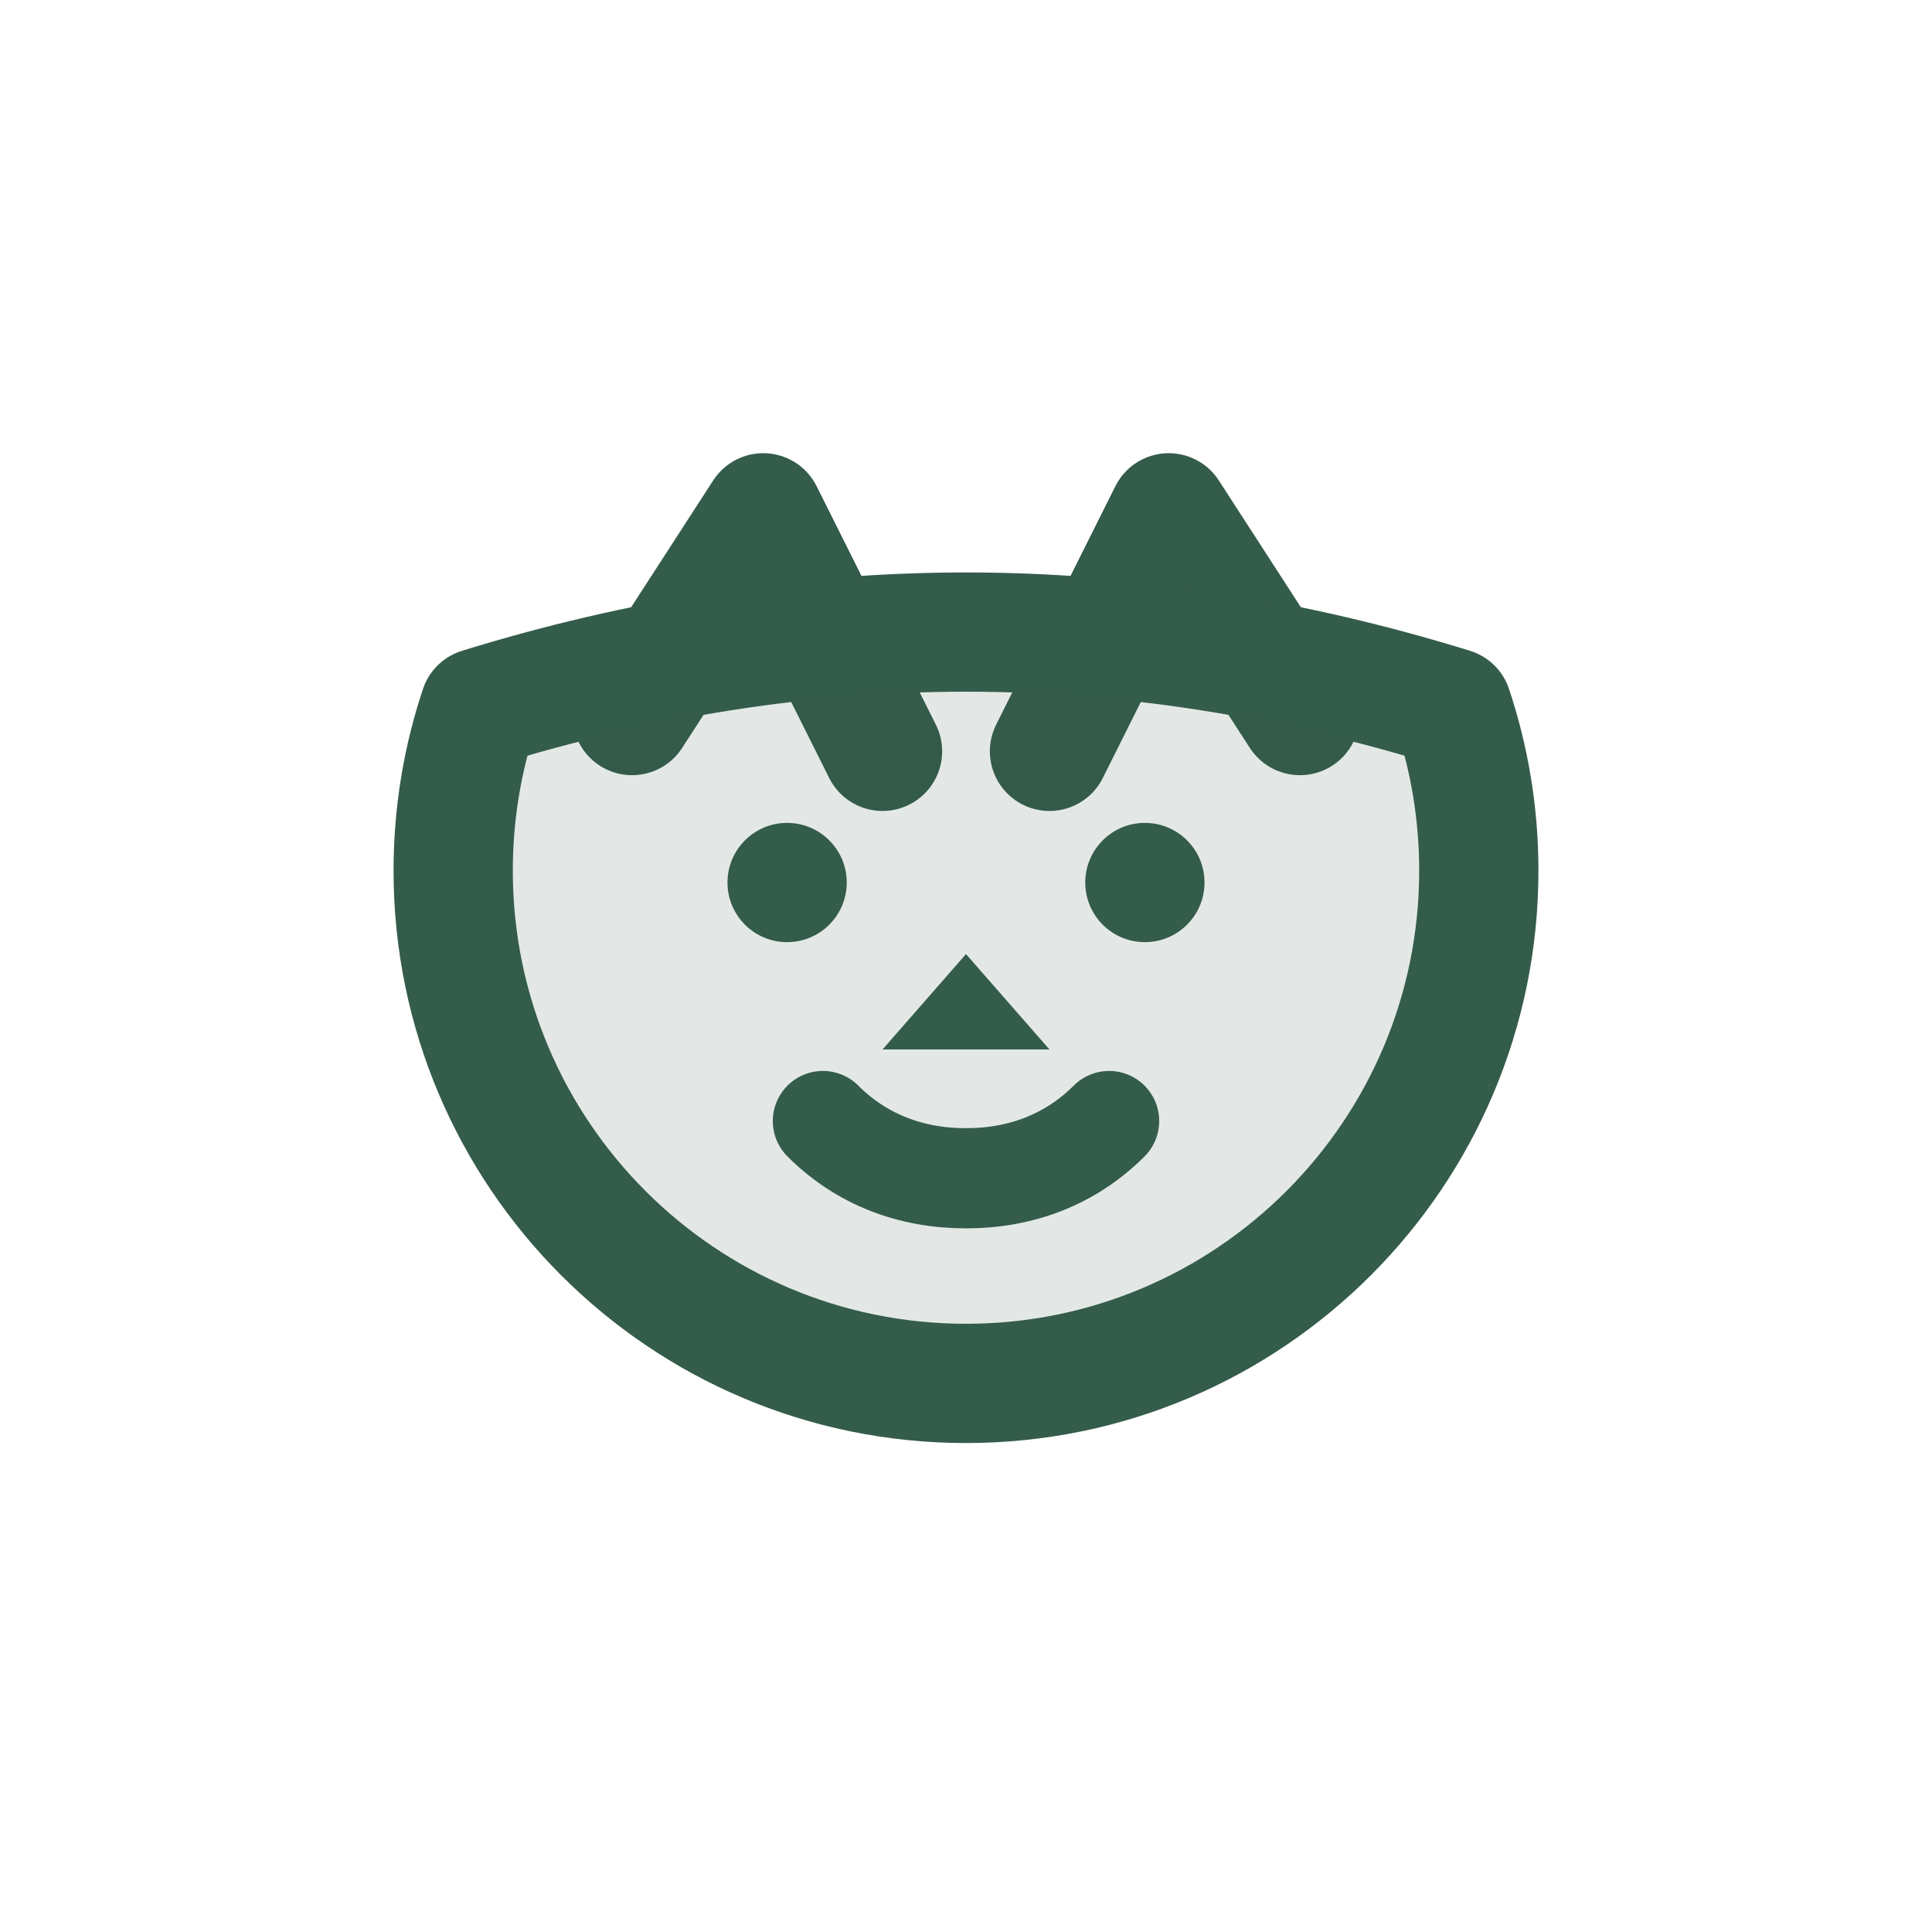
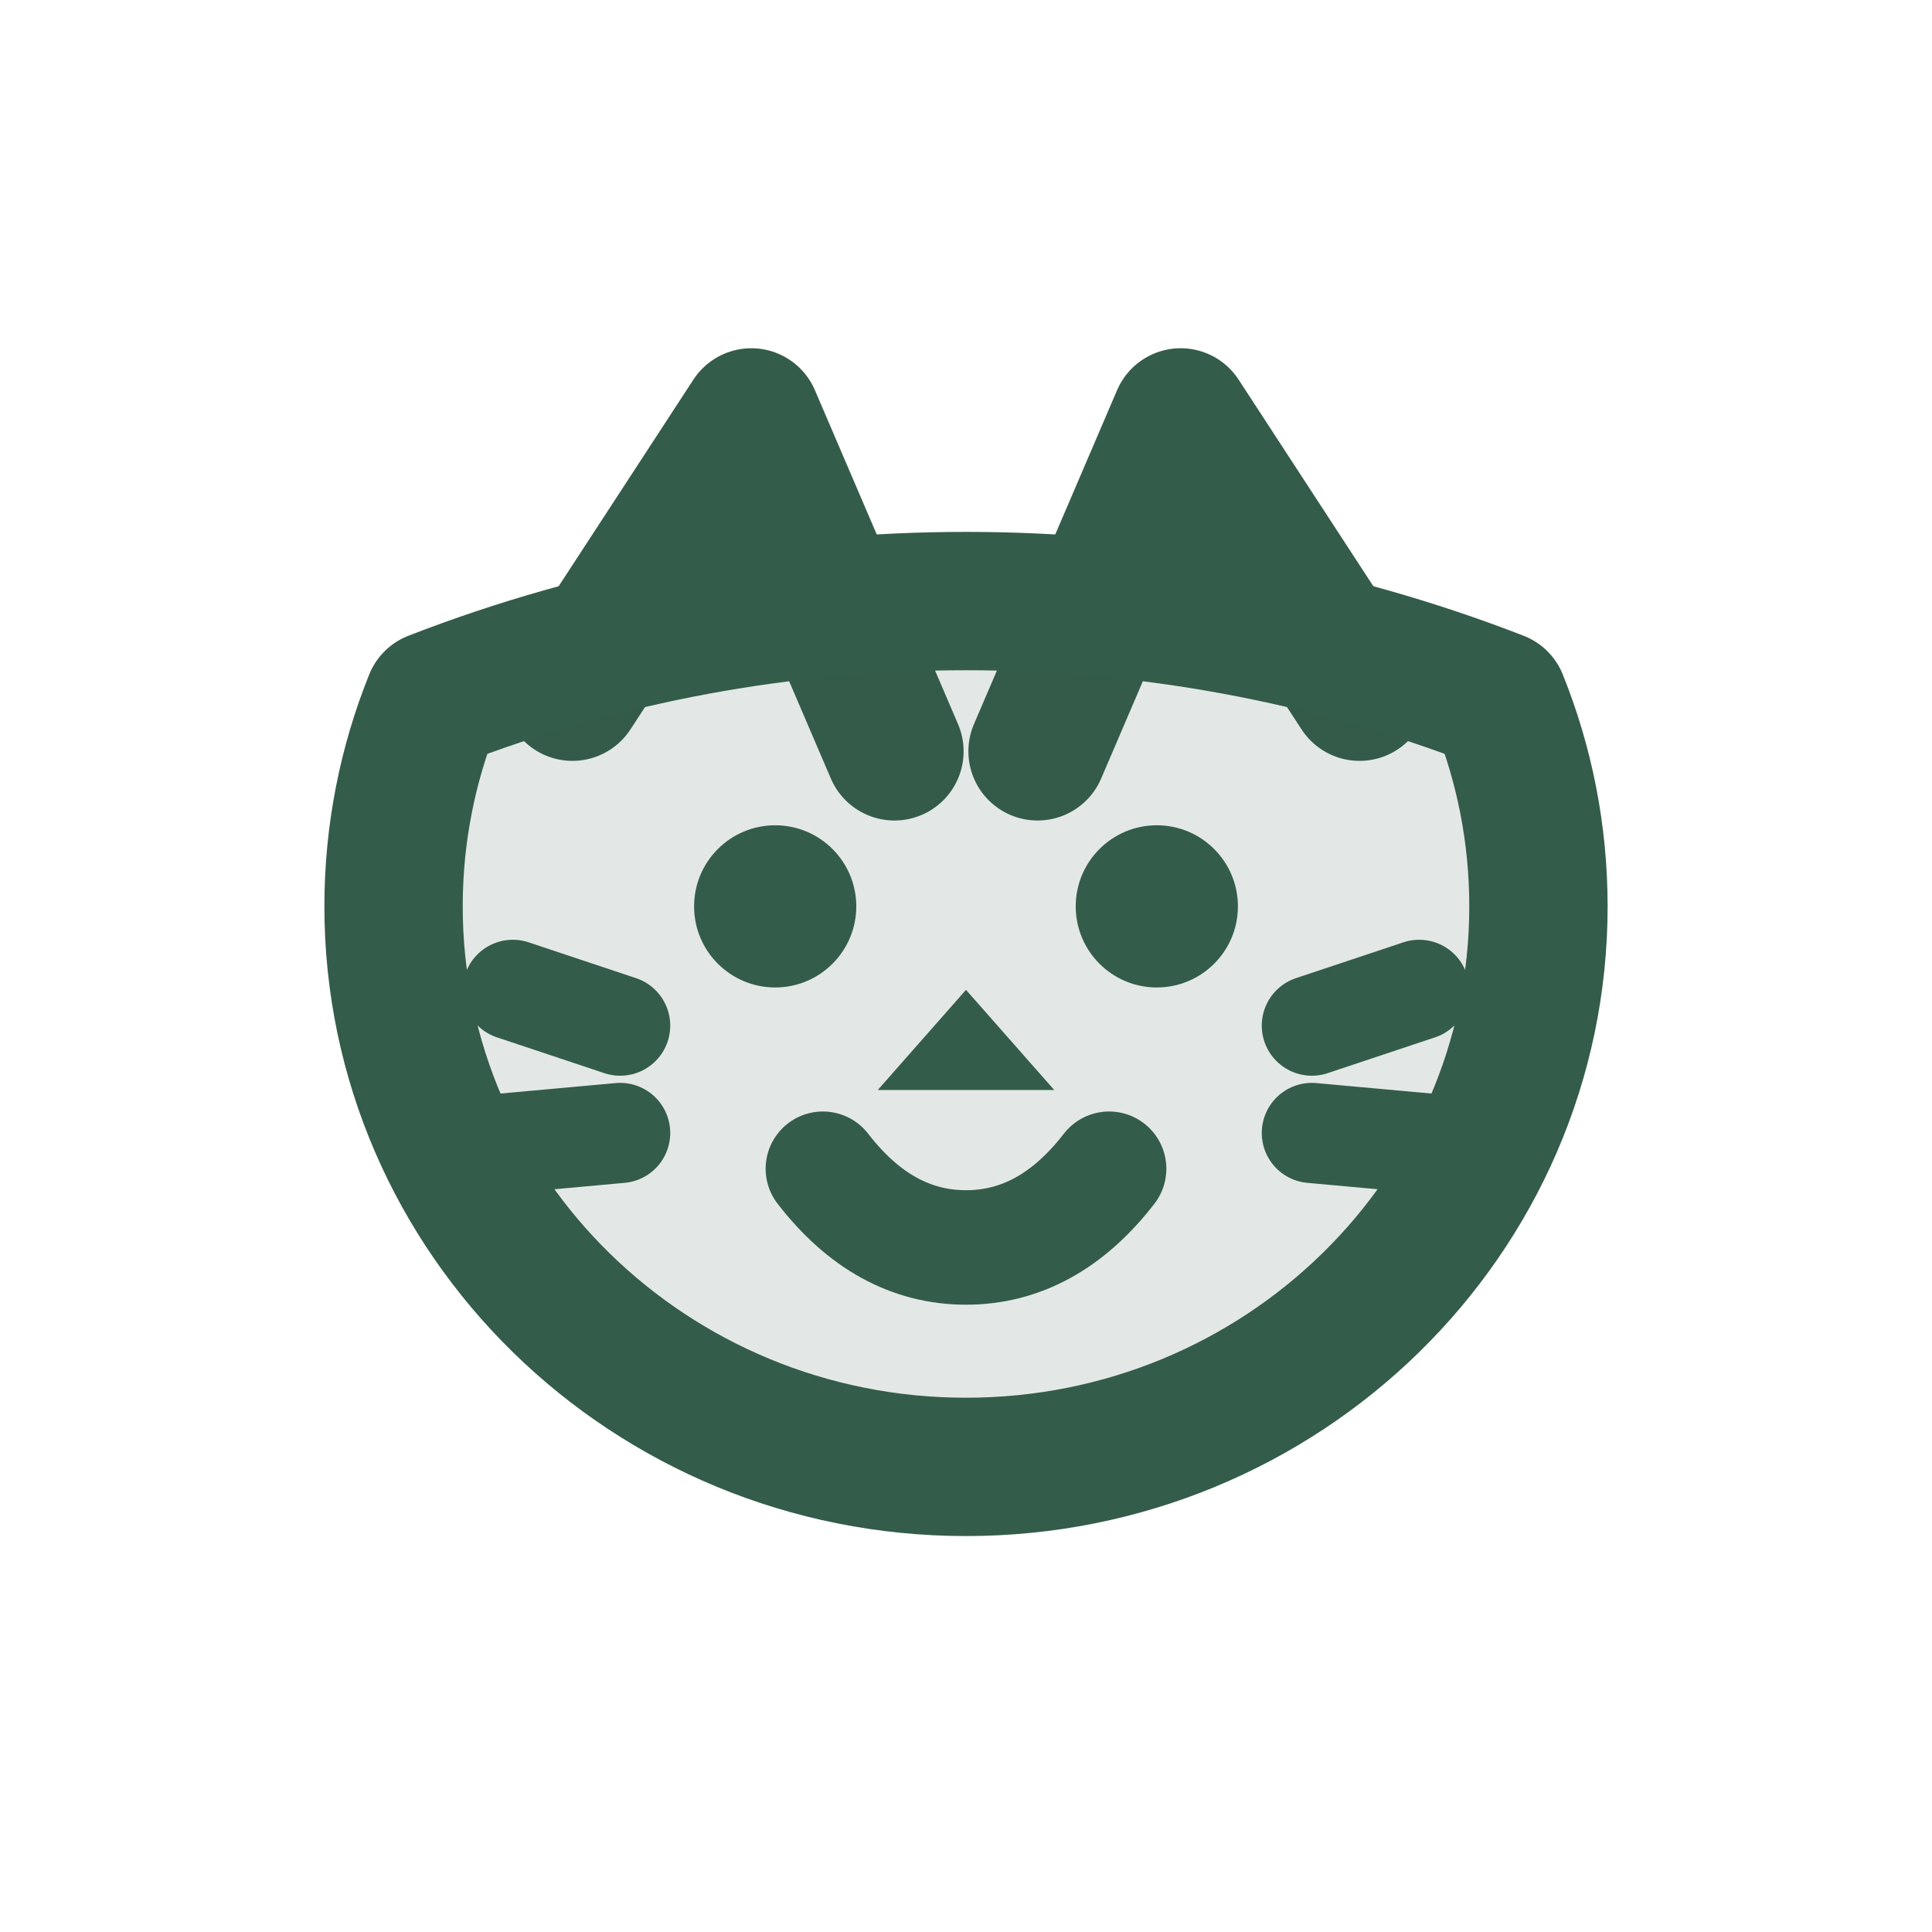
<svg xmlns="http://www.w3.org/2000/svg" width="81" height="81" viewBox="0 0 81 81" fill="none">
-   <path d="M26.5 30L32 21.5L37 31.5" stroke="#345C4A" stroke-width="5" stroke-linecap="round" stroke-linejoin="round" />
-   <path d="M54.5 30L49 21.5L44 31.5" stroke="#345C4A" stroke-width="5" stroke-linecap="round" stroke-linejoin="round" />
-   <path d="M40.5 58C52.374 58 62 48.374 62 36.5C62 34.114 61.611 31.818 60.894 29.674C54.183 27.597 47.299 26.5 40.5 26.5C33.701 26.5 26.817 27.597 20.106 29.674C19.389 31.818 19 34.114 19 36.5C19 48.374 28.626 58 40.5 58Z" fill="#345C4A" fill-opacity="0.14" />
-   <path d="M40.5 58C52.374 58 62 48.374 62 36.5C62 34.114 61.611 31.818 60.894 29.674C54.183 27.597 47.299 26.5 40.5 26.5C33.701 26.5 26.817 27.597 20.106 29.674C19.389 31.818 19 34.114 19 36.5C19 48.374 28.626 58 40.5 58Z" stroke="#345C4A" stroke-width="5" stroke-linecap="round" stroke-linejoin="round" />
-   <path d="M33 39.5C34.381 39.5 35.5 38.381 35.5 37C35.5 35.619 34.381 34.5 33 34.5C31.619 34.5 30.5 35.619 30.5 37C30.5 38.381 31.619 39.5 33 39.5Z" fill="#345C4A" />
-   <path d="M48 39.5C49.381 39.5 50.5 38.381 50.5 37C50.5 35.619 49.381 34.5 48 34.5C46.619 34.5 45.5 35.619 45.5 37C45.5 38.381 46.619 39.5 48 39.5Z" fill="#345C4A" />
-   <path d="M40.5 40L37 44H44L40.5 40Z" fill="#345C4A" />
-   <path d="M34.5 47C36.1 48.6 38.167 49.4 40.5 49.4C42.833 49.4 44.9 48.6 46.5 47" stroke="#345C4A" stroke-width="4.2" stroke-linecap="round" />
+   <path d="M24 29L31.5 17.5L37.5 31.5" stroke="#345C4A" stroke-width="5.8" stroke-linecap="round" stroke-linejoin="round" />
+   <path d="M57 29L49.5 17.5L43.5 31.5" stroke="#345C4A" stroke-width="5.8" stroke-linecap="round" stroke-linejoin="round" />
+   <path d="M40.5 61.5C53.755 61.5 64.5 50.979 64.5 38C64.5 34.95 63.907 32.034 62.829 29.358C55.667 26.576 48.083 25.2 40.5 25.2C32.917 25.2 25.333 26.576 18.171 29.358C17.093 32.034 16.5 34.95 16.5 38C16.5 50.979 27.245 61.5 40.5 61.5Z" fill="#345C4A" fill-opacity="0.14" />
+   <path d="M40.5 61.5C53.755 61.5 64.5 50.979 64.5 38C64.5 34.95 63.907 32.034 62.829 29.358C55.667 26.576 48.083 25.2 40.5 25.2C32.917 25.2 25.333 26.576 18.171 29.358C17.093 32.034 16.5 34.95 16.5 38C16.5 50.979 27.245 61.5 40.5 61.5Z" stroke="#345C4A" stroke-width="5.8" stroke-linecap="round" stroke-linejoin="round" />
+   <circle cx="32.5" cy="38" r="3.4" fill="#345C4A" />
+   <circle cx="48.5" cy="38" r="3.4" fill="#345C4A" />
+   <path d="M40.5 41.5L36.8 45.7H44.2L40.5 41.5Z" fill="#345C4A" />
+   <path d="M34.5 49C36.2 51.2 38.2 52.3 40.5 52.3C42.8 52.3 44.8 51.2 46.5 49" stroke="#345C4A" stroke-width="4.8" stroke-linecap="round" />
+   <path d="M26 43L21.5 41.5" stroke="#345C4A" stroke-width="4.2" stroke-linecap="round" />
+   <path d="M26 47.5L20.5 48" stroke="#345C4A" stroke-width="4.2" stroke-linecap="round" />
+   <path d="M55 43L59.5 41.5" stroke="#345C4A" stroke-width="4.2" stroke-linecap="round" />
+   <path d="M55 47.5L60.5 48" stroke="#345C4A" stroke-width="4.2" stroke-linecap="round" />
</svg>
